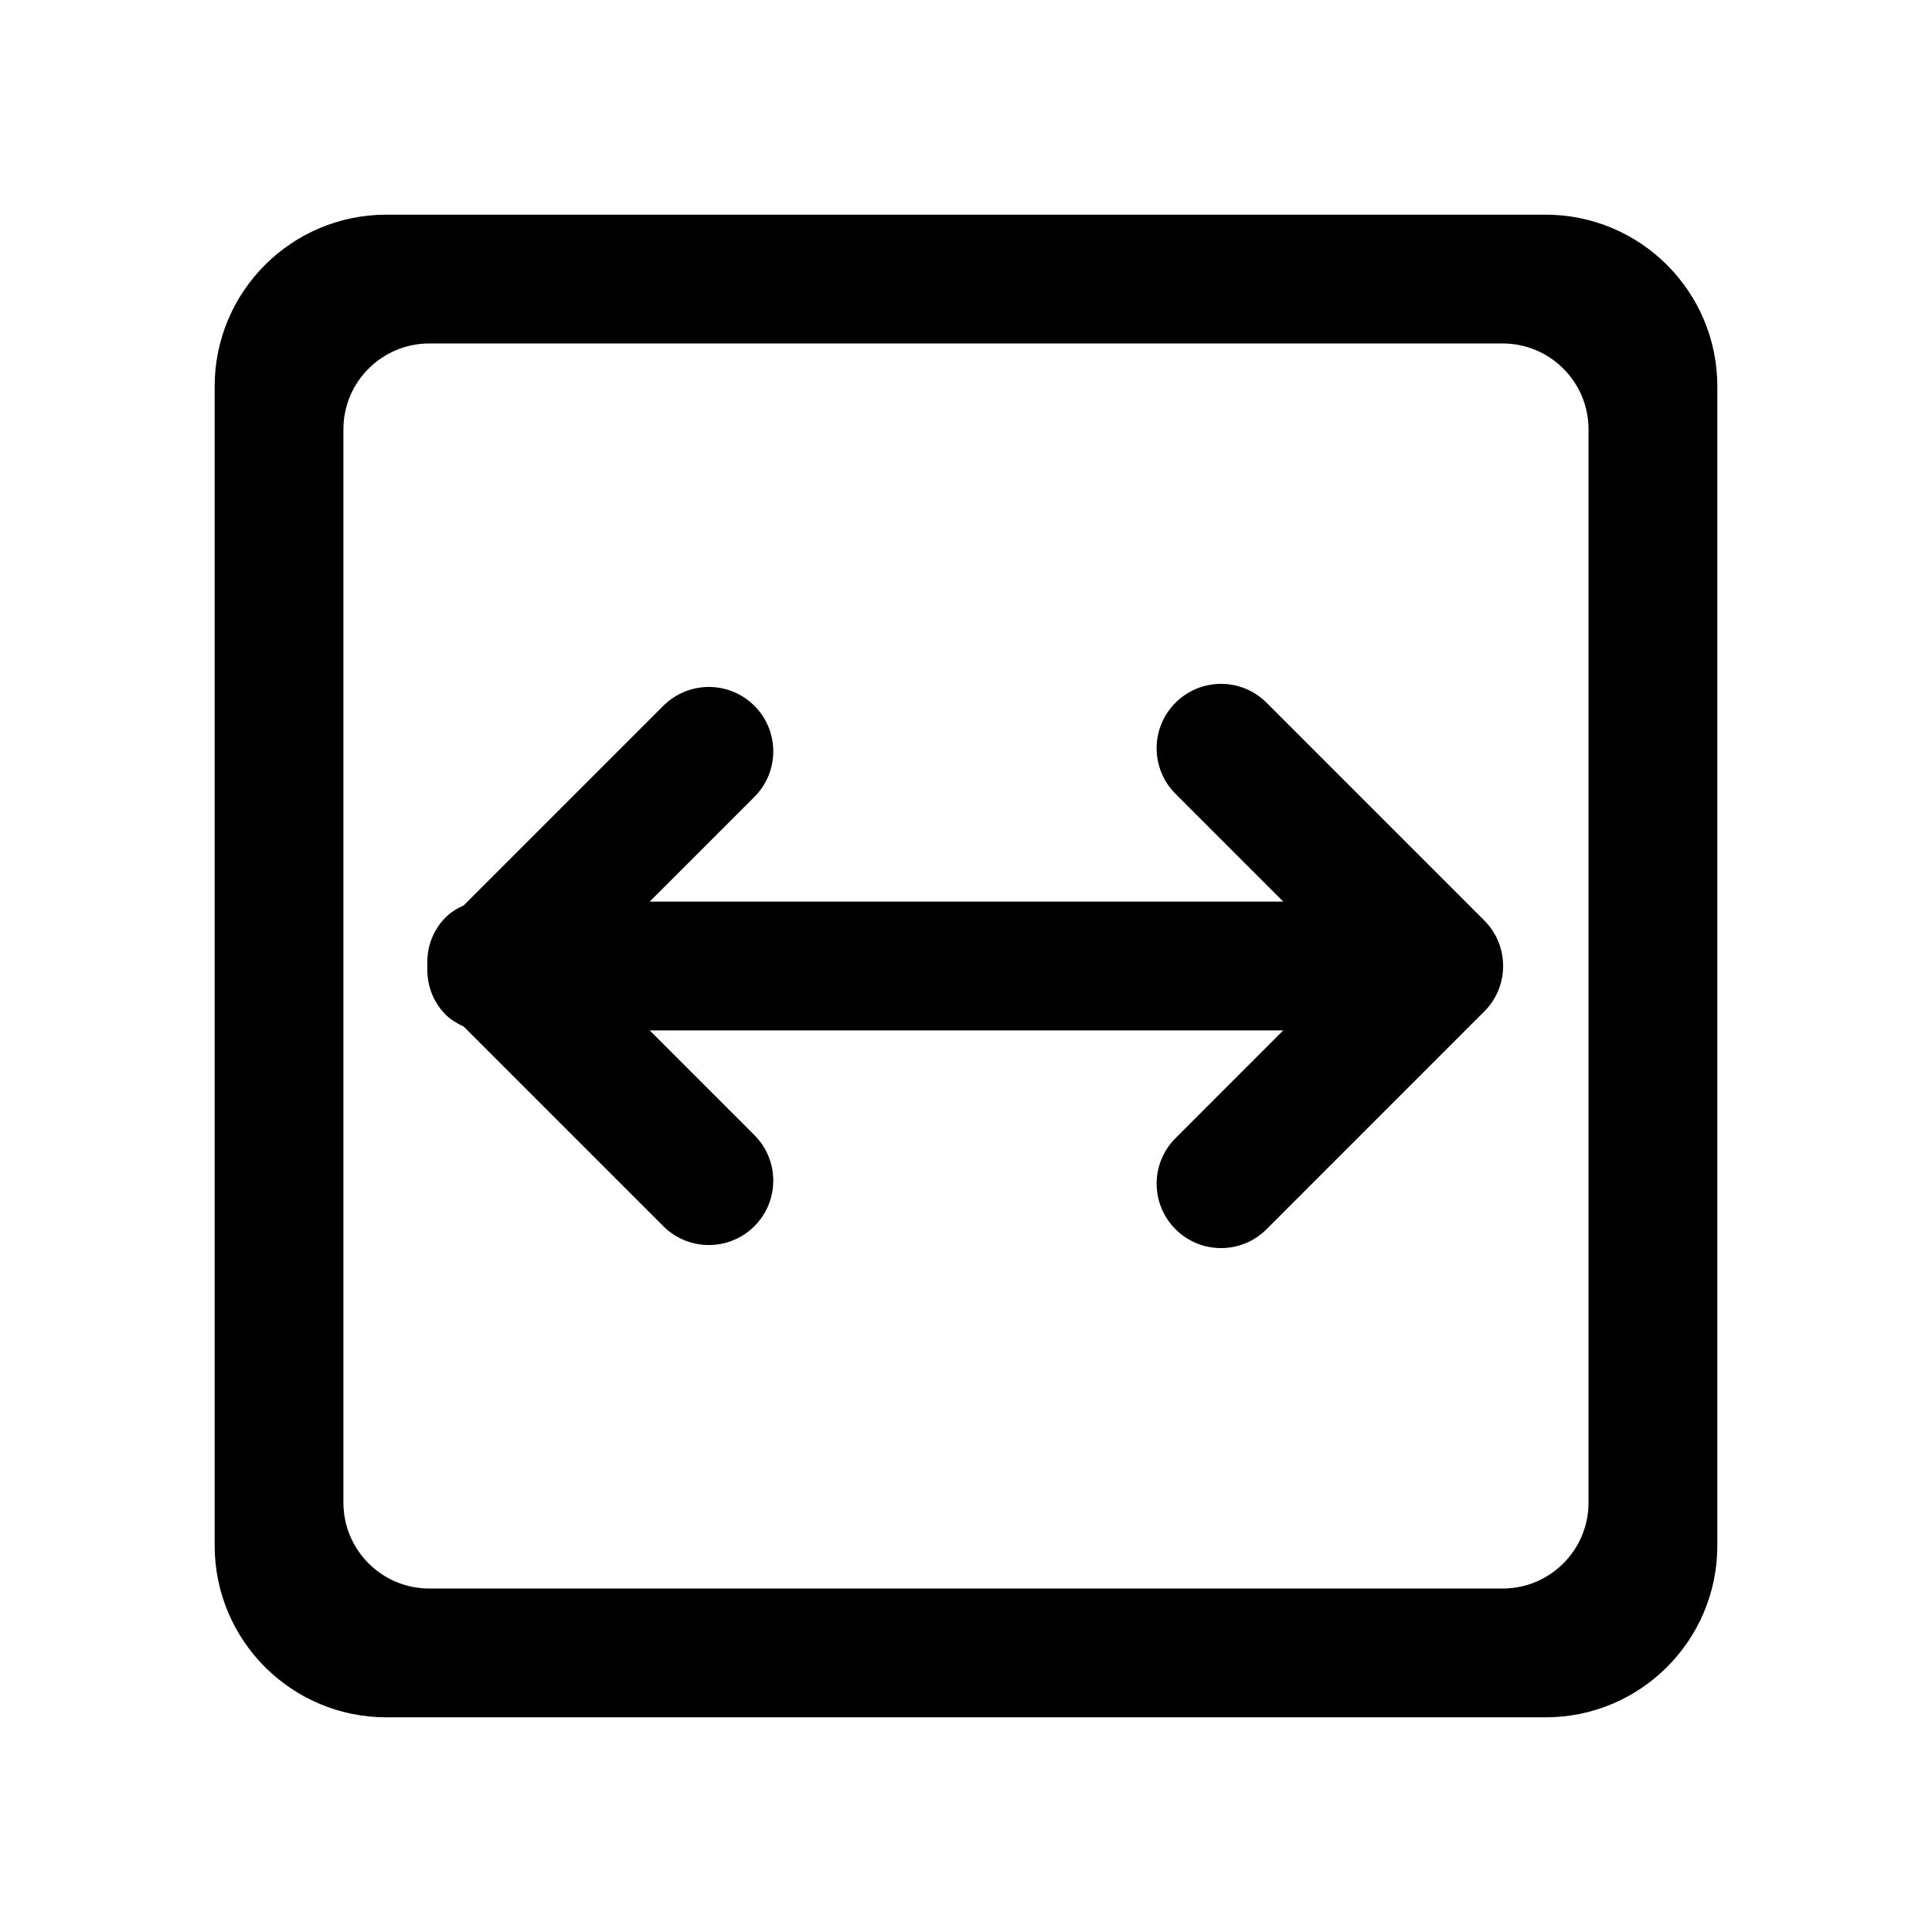
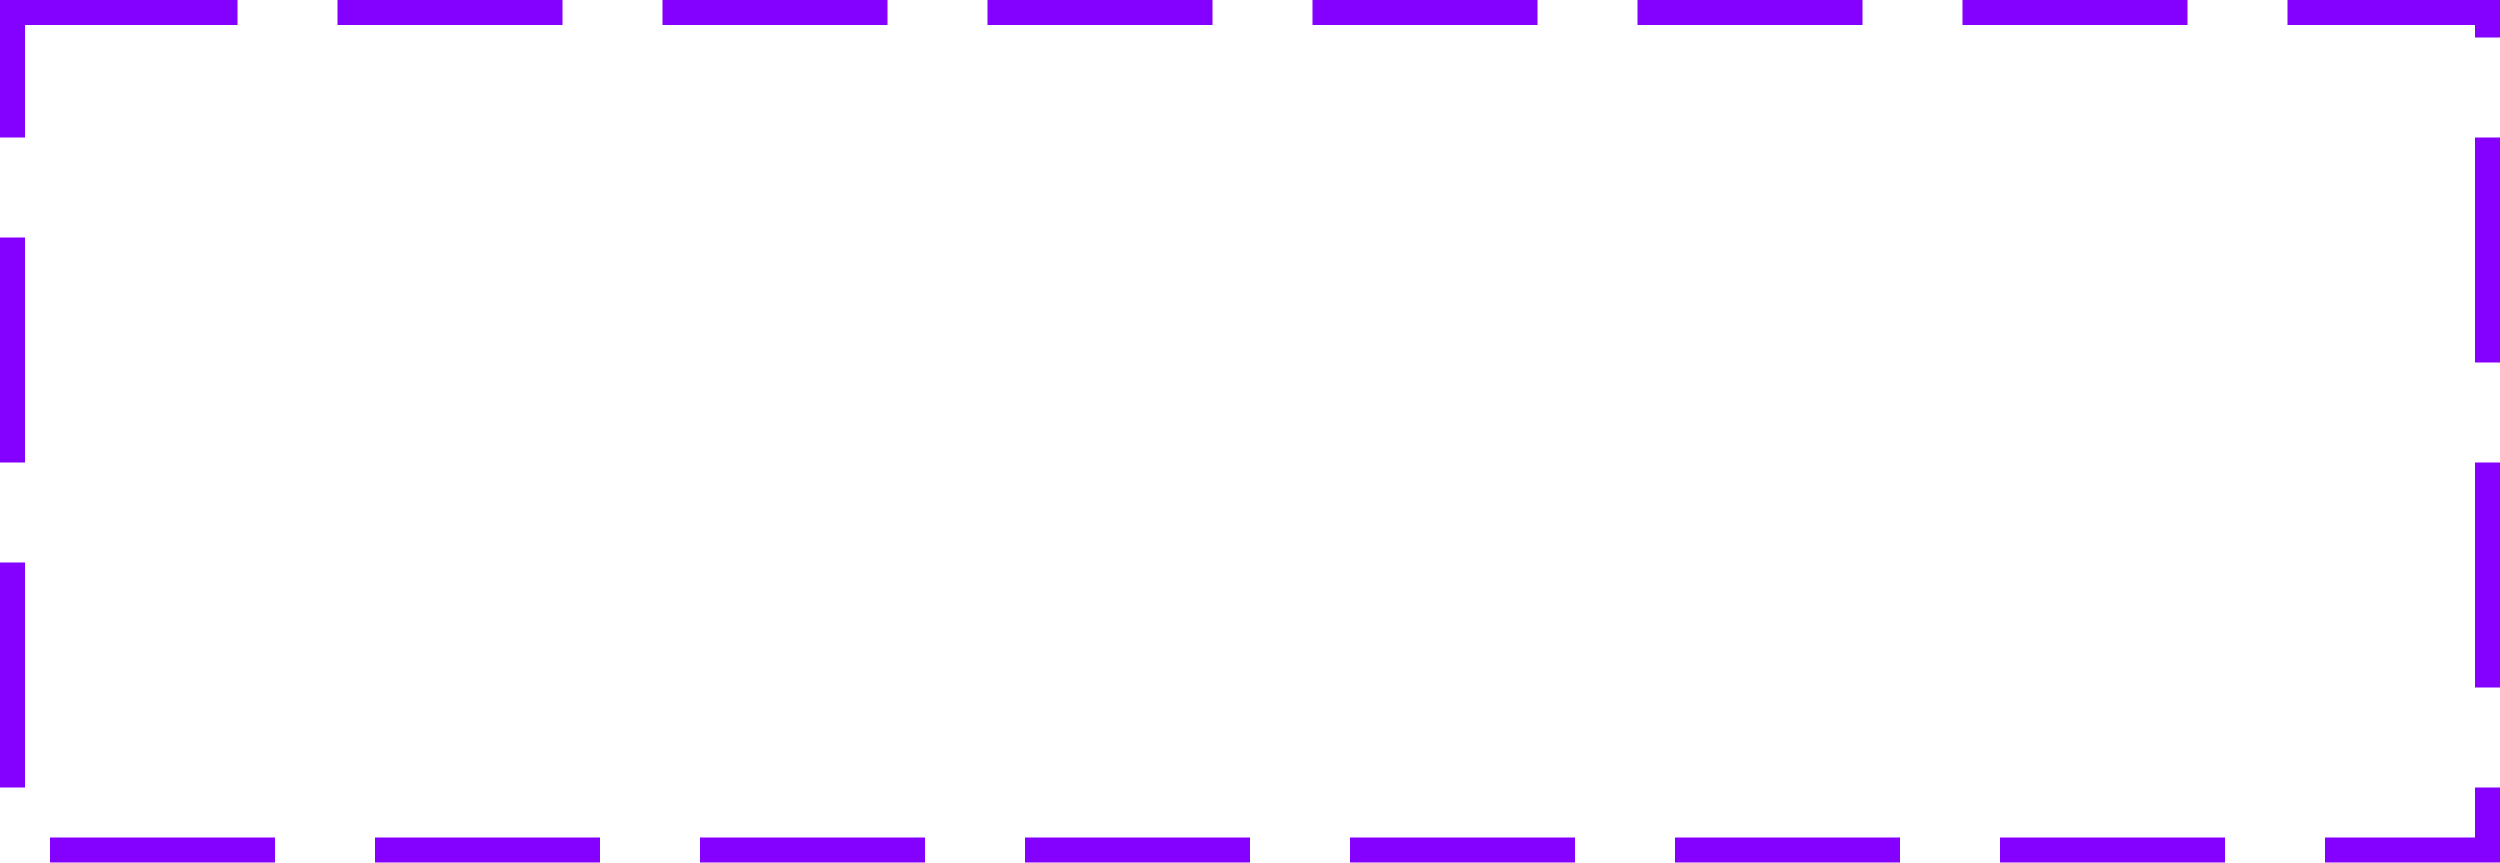
- <svg xmlns="http://www.w3.org/2000/svg" xmlns:xlink="http://www.w3.org/1999/xlink" version="1.1" width="70px" height="70px">
-   <defs>
-     <path d="M 0 0  L 1024 0  L 1024 1024  L 0 1024  Z " fill-rule="evenodd" fill="black" id="path232" />
-     <clipPath id="clip233">
-       <use xlink:href="#path232" />
-     </clipPath>
-     <defs>
-       <style type="text/css" />
-     </defs>
-     <path d="M113.777 819.198 113.777 204.8c0-50.267 40.75-91.022 91.02-91.022l614.376 0c50.29 0 91.045 40.755 91.045 91.022l0 614.398c0 50.27-40.755 91.02-91.045 91.02L204.797 910.218C154.527 910.218 113.777 869.468 113.777 819.198zM796.438 841.953c25.125 0 45.51-20.385 45.51-45.51L841.948 227.554c0-25.122-20.385-45.51-45.505-45.51L227.552 182.044c-25.125 0-45.535 20.387-45.535 45.51l0 568.889c0 25.125 20.39 45.51 45.535 45.51L796.438 841.953zM623.043 603.269l57.115-57.14L344.357 546.129l55.5 55.505c13.31 13.335 13.335 34.93 0 48.265-13.335 13.33-34.95 13.33-48.29 0l-105.765-105.77c-3.415-1.615-6.78-3.525-9.625-6.37-7.08-7.1-10.1-16.475-9.67-25.76-0.46-9.262 2.59-18.66 9.69-25.76 2.85-2.842 6.15-4.8 9.58-6.348l105.79-105.79c13.34-13.335 34.955-13.335 48.29 0 13.31 13.332 13.335 34.927 0 48.262l-55.5 55.502 335.802 0-57.115-57.117c-13.355-13.335-13.335-34.952 0-48.287s34.93-13.335 48.265 0l115.37 115.395c13.335 13.332 13.36 34.927 0 48.262l-115.37 115.395c-13.335 13.335-34.95 13.335-48.265 0C609.708 638.198 609.708 616.583 623.043 603.269z" p-id="18033" />
-     <filter x="-50.00%" y="-50.00%" width="200.00%" height="200.00%" filterUnits="objectBoundingBox" id="filter234">
-       <feColorMatrix type="matrix" values="1 0 0 0 0  0 1 0 0 0  0 0 1 0 0  0 0 0 1 0  " in="SourceGraphic" />
-     </filter>
-   </defs>
-   <g>
-     <g transform="matrix(0.06835938 0 0 0.06835938 0 0 )" clip-path="url(#clip233)" filter="url(#filter234)">
-       <path d="M113.777 819.198 113.777 204.8c0-50.267 40.75-91.022 91.02-91.022l614.376 0c50.29 0 91.045 40.755 91.045 91.022l0 614.398c0 50.27-40.755 91.02-91.045 91.02L204.797 910.218C154.527 910.218 113.777 869.468 113.777 819.198zM796.438 841.953c25.125 0 45.51-20.385 45.51-45.51L841.948 227.554c0-25.122-20.385-45.51-45.505-45.51L227.552 182.044c-25.125 0-45.535 20.387-45.535 45.51l0 568.889c0 25.125 20.39 45.51 45.535 45.51L796.438 841.953zM623.043 603.269l57.115-57.14L344.357 546.129l55.5 55.505c13.31 13.335 13.335 34.93 0 48.265-13.335 13.33-34.95 13.33-48.29 0l-105.765-105.77c-3.415-1.615-6.78-3.525-9.625-6.37-7.08-7.1-10.1-16.475-9.67-25.76-0.46-9.262 2.59-18.66 9.69-25.76 2.85-2.842 6.15-4.8 9.58-6.348l105.79-105.79c13.34-13.335 34.955-13.335 48.29 0 13.31 13.332 13.335 34.927 0 48.262l-55.5 55.502 335.802 0-57.115-57.117c-13.355-13.335-13.335-34.952 0-48.287s34.93-13.335 48.265 0l115.37 115.395c13.335 13.332 13.36 34.927 0 48.262l-115.37 115.395c-13.335 13.335-34.95 13.335-48.265 0C609.708 638.198 609.708 616.583 623.043 603.269z" p-id="18033" />
-     </g>
+ <svg xmlns="http://www.w3.org/2000/svg" version="1.1" width="200px" height="69px">
+   <g transform="matrix(1 0 0 1 -238 0 )">
+     <path d="M 240 2  L 436 2  L 436 67  L 240 67  L 240 2  Z " fill-rule="nonzero" fill="#f2f2f2" stroke="none" fill-opacity="0" />
+     <path d="M 239 1  L 437 1  L 437 68  L 239 68  L 239 1  Z " stroke-width="2" stroke-dasharray="18,8" stroke="#8400ff" fill="none" />
  </g>
</svg>
